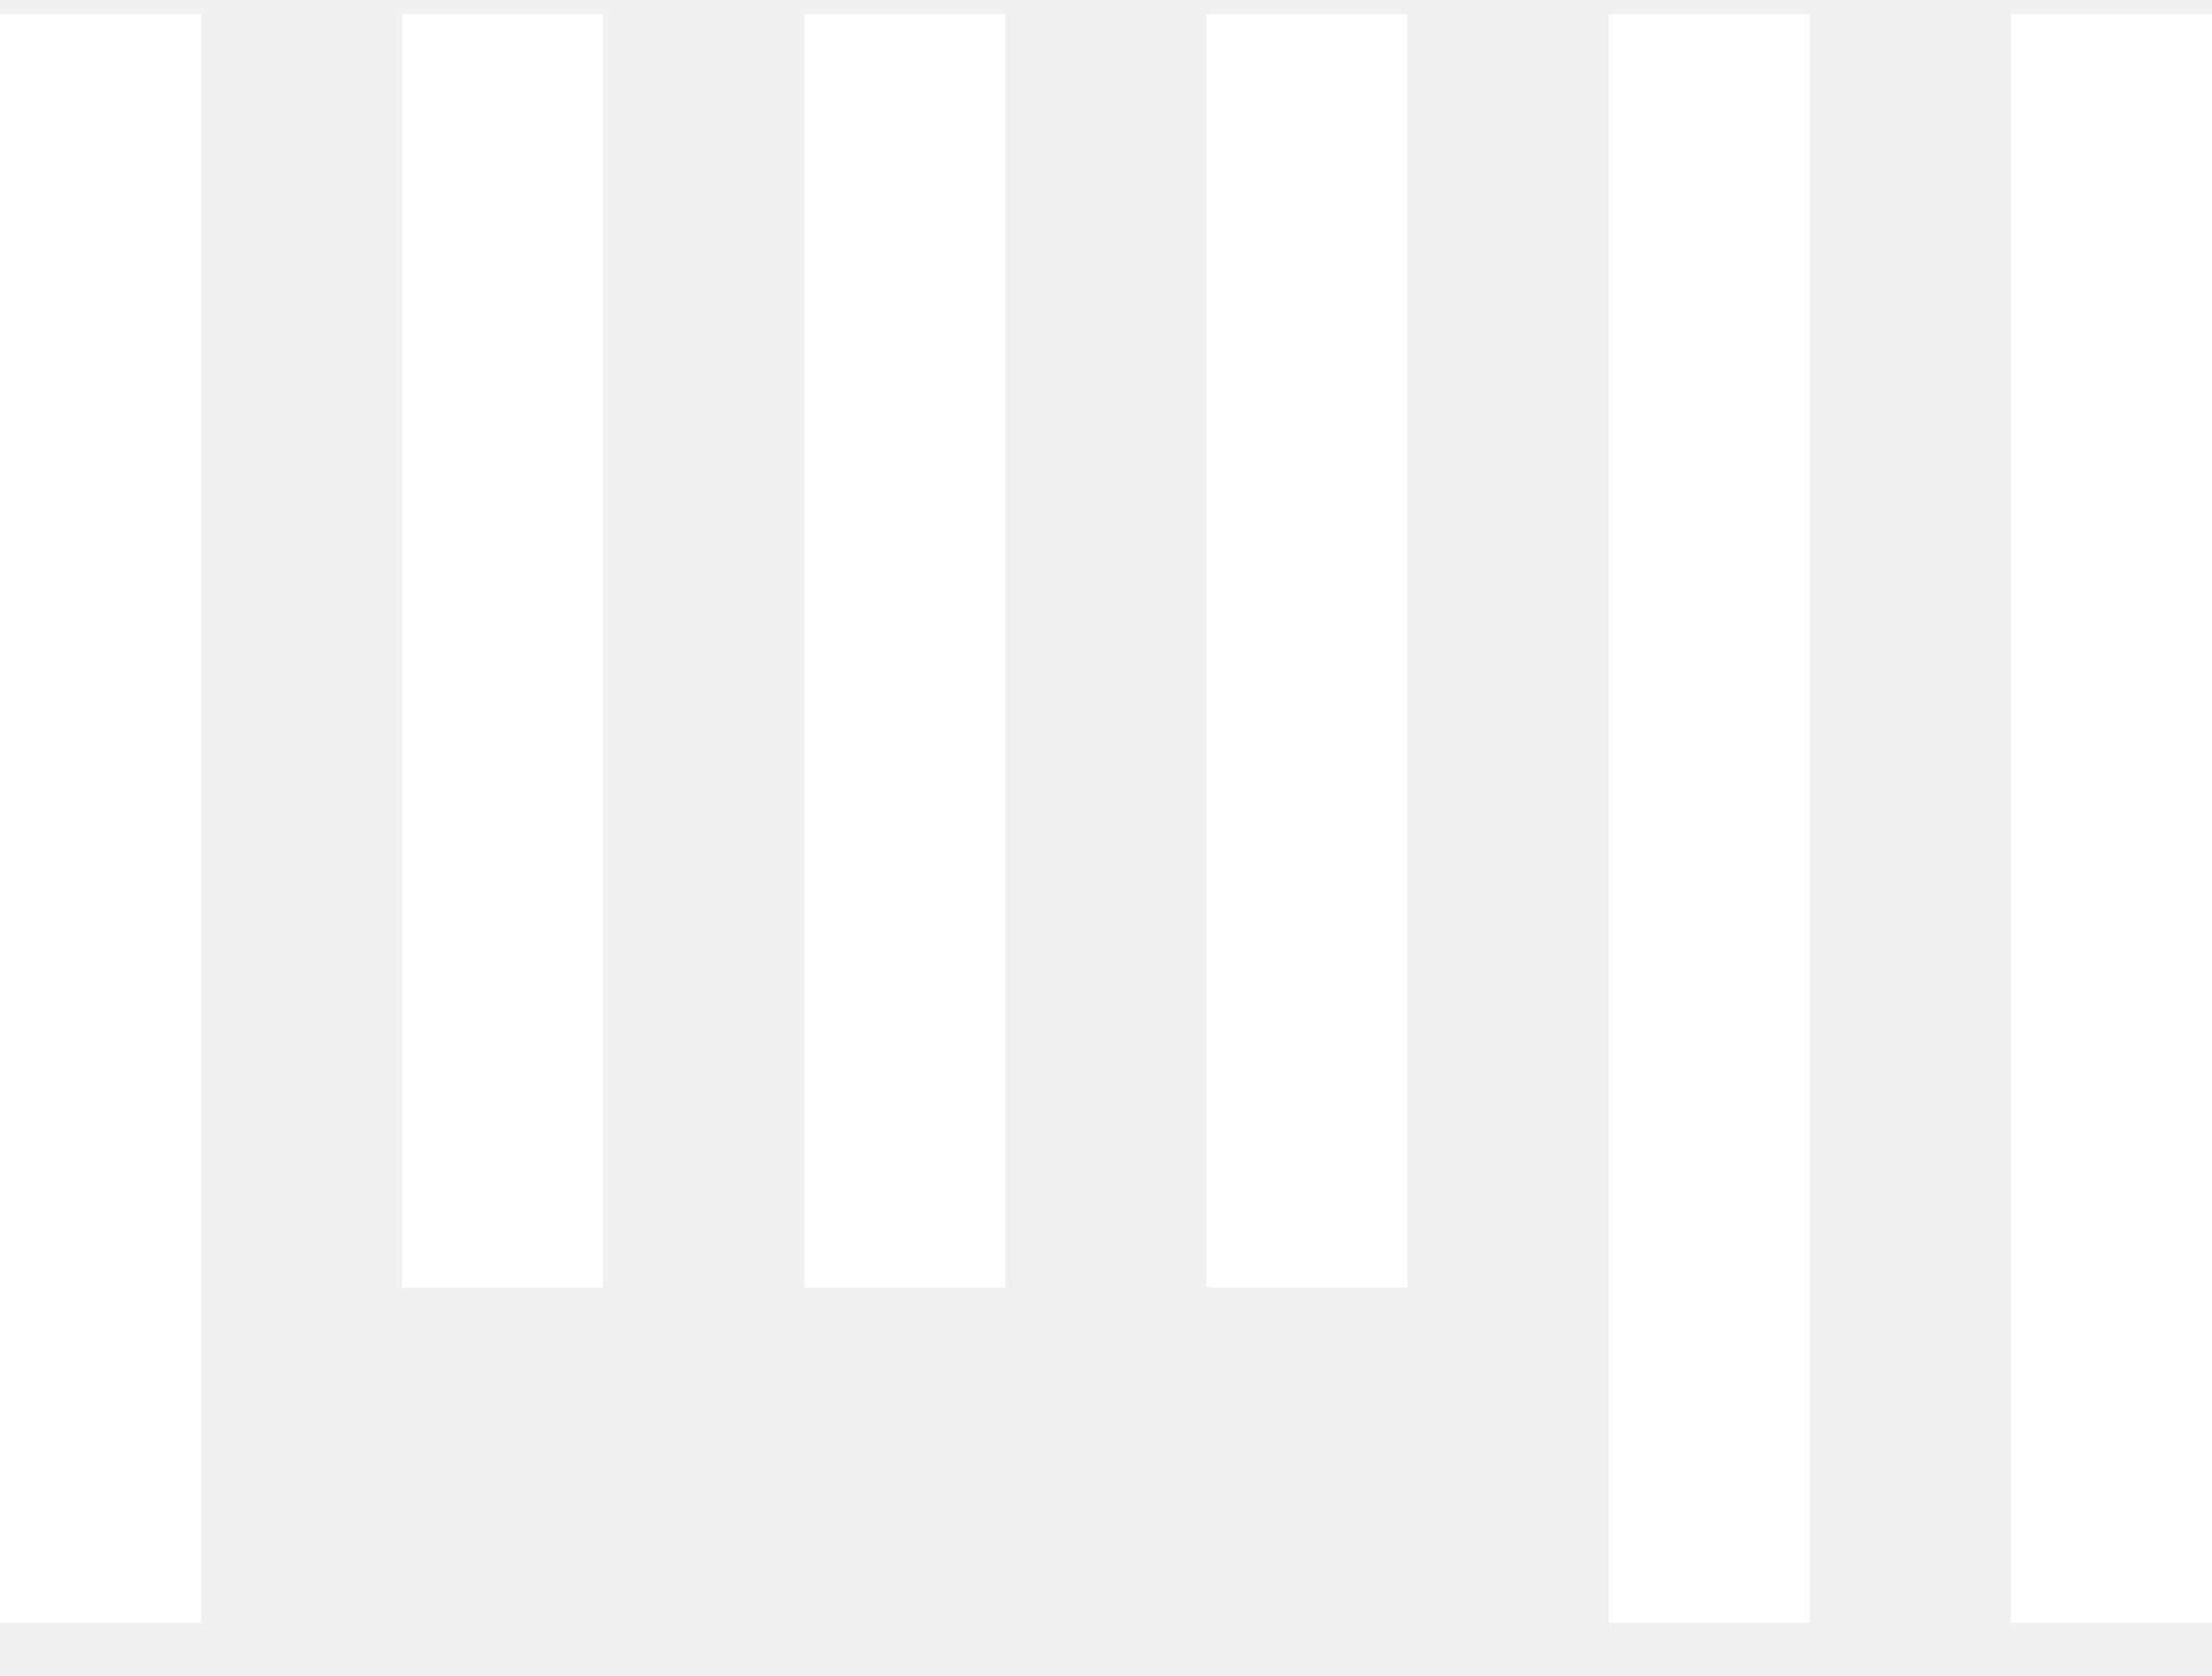
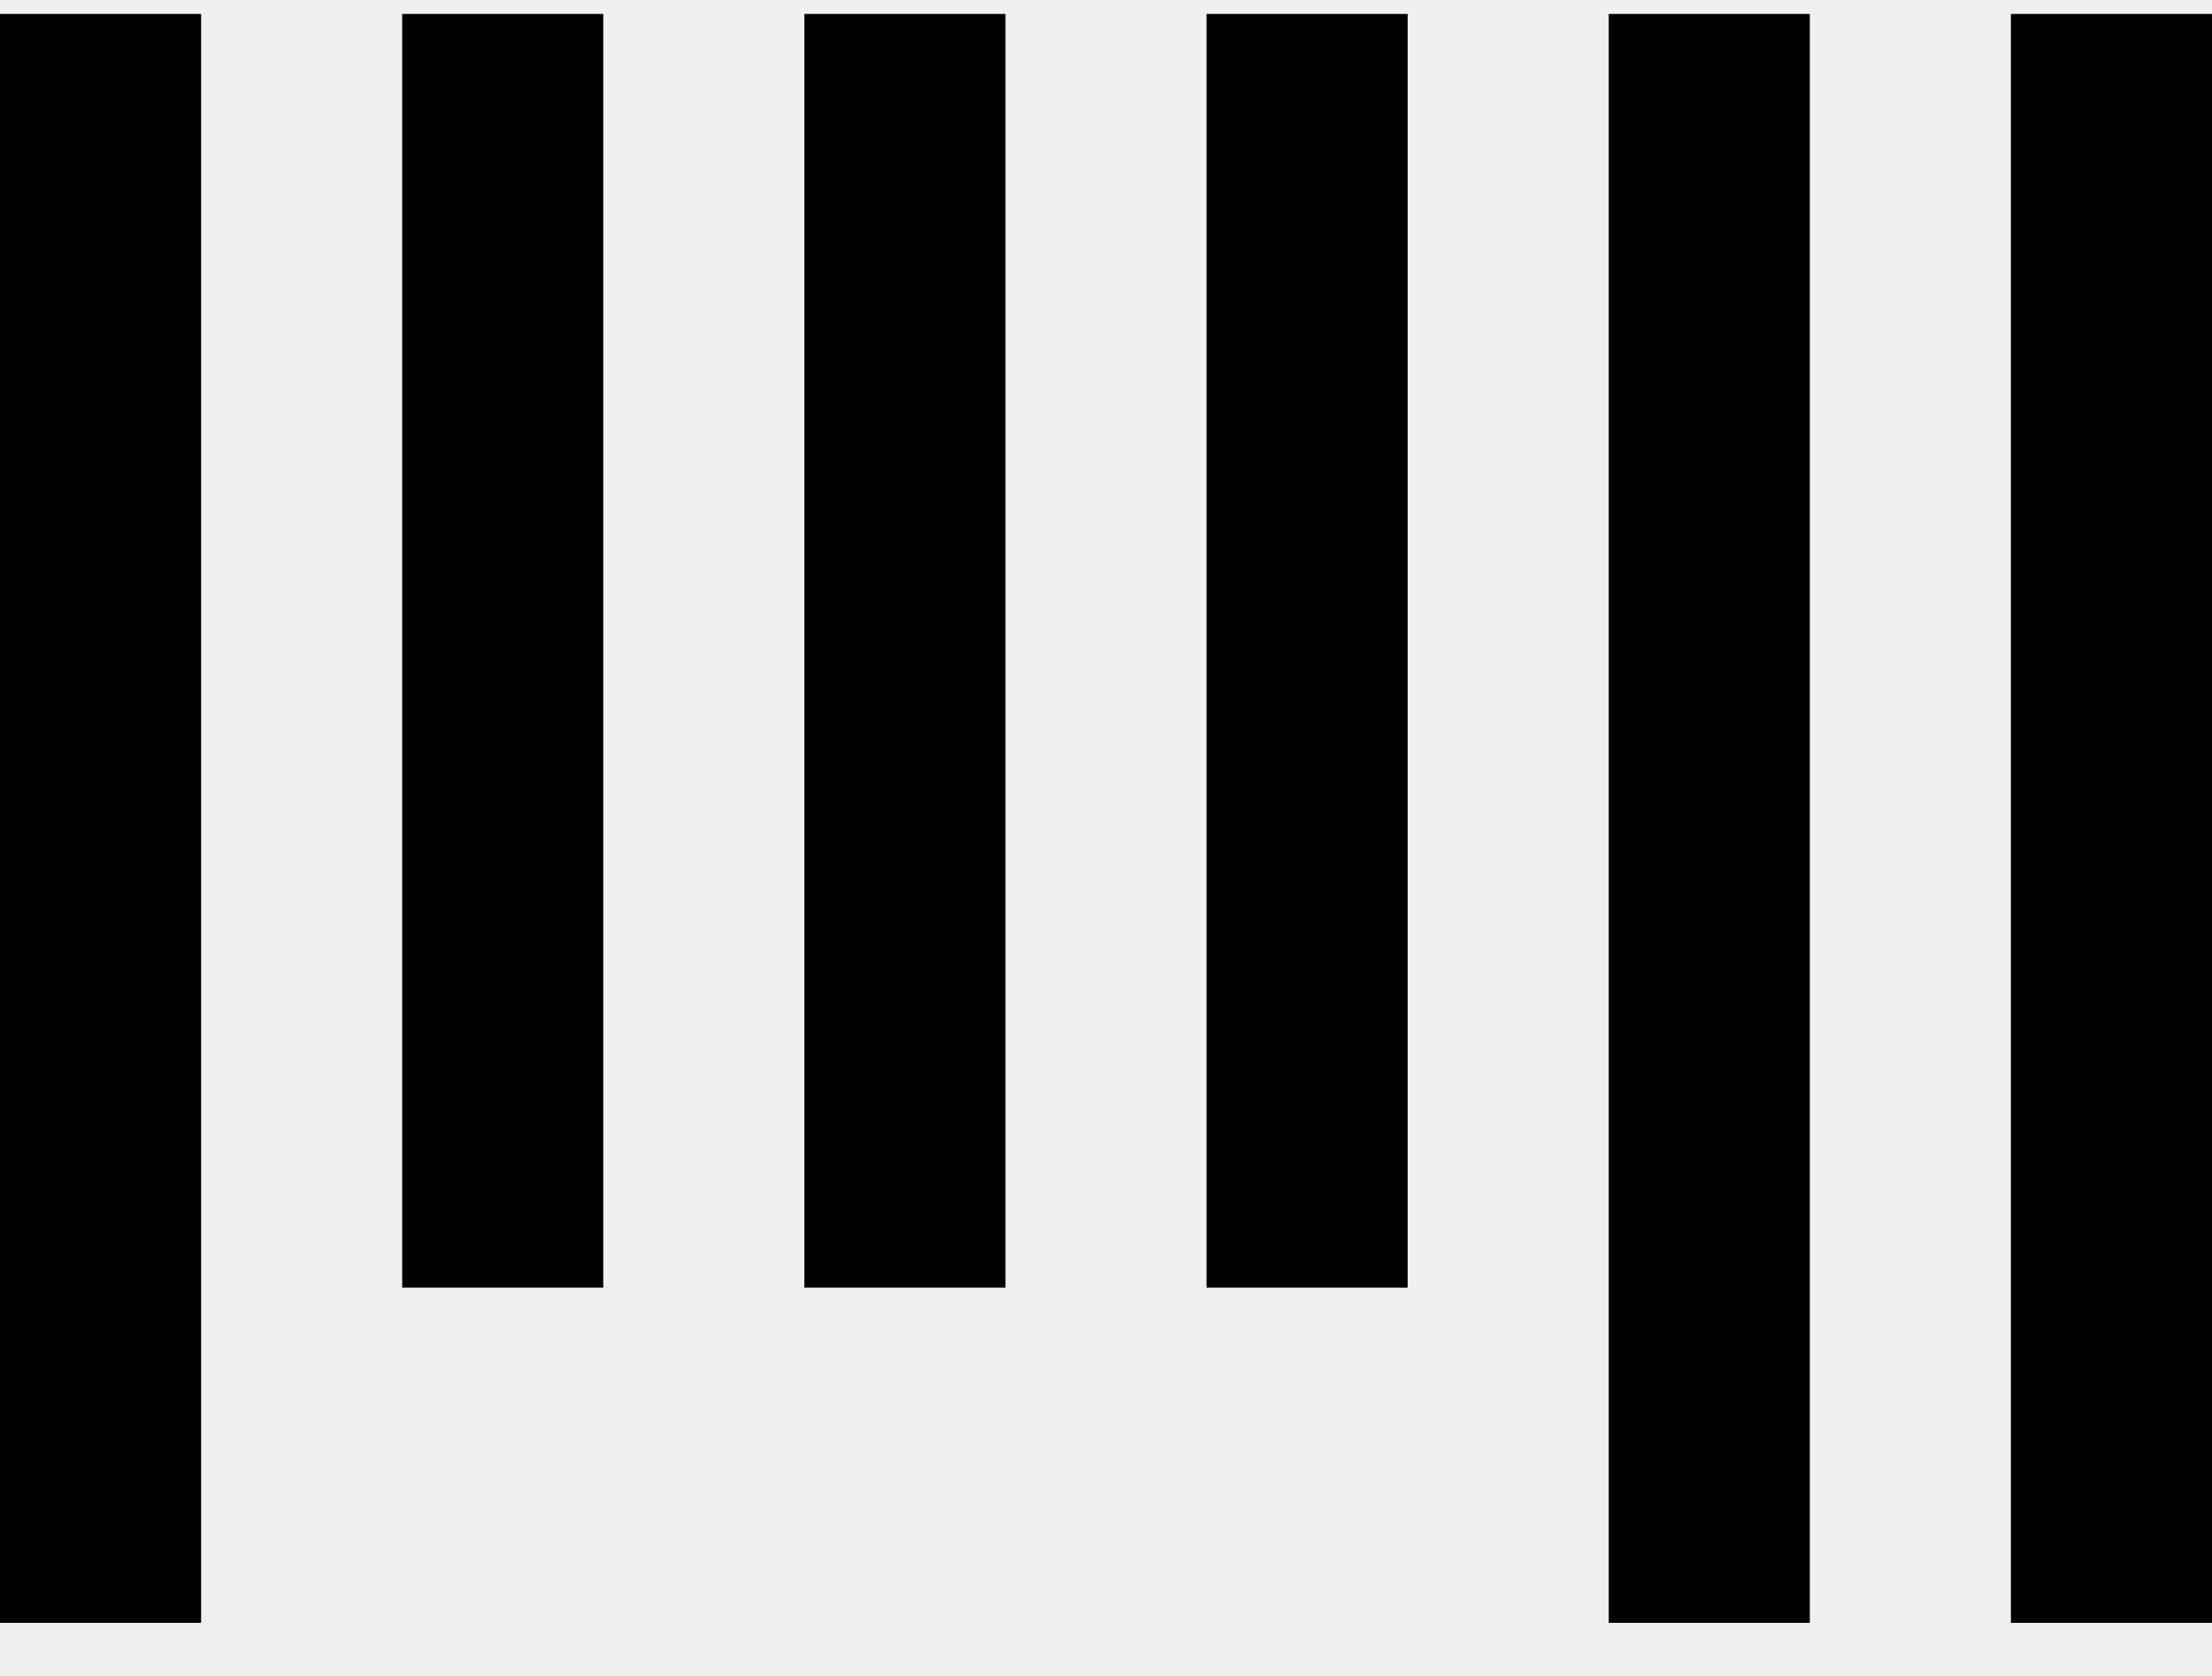
<svg xmlns="http://www.w3.org/2000/svg" width="33" height="25" viewBox="0 0 33 25" fill="none">
-   <line x1="1.5" y1="0.208" x2="1.5" y2="24.208" stroke="white" stroke-width="3" />
-   <line x1="25.5" y1="0.208" x2="25.5" y2="24.208" stroke="white" stroke-width="3" />
-   <line x1="31.5" y1="0.208" x2="31.5" y2="24.208" stroke="white" stroke-width="3" />
-   <line x1="7.5" y1="0.208" x2="7.5" y2="19.208" stroke="white" stroke-width="3" />
-   <line x1="19.5" y1="0.208" x2="19.5" y2="19.208" stroke="white" stroke-width="3" />
-   <line x1="13.5" y1="0.208" x2="13.5" y2="19.208" stroke="white" stroke-width="3" />
+   <line x1="1.5" y1="0.208" x2="1.5" y2="24.208" stroke="currentColor" stroke-width="3" />
+   <line x1="25.5" y1="0.208" x2="25.5" y2="24.208" stroke="currentColor" stroke-width="3" />
+   <line x1="31.5" y1="0.208" x2="31.5" y2="24.208" stroke="currentColor" stroke-width="3" />
+   <line x1="7.5" y1="0.208" x2="7.5" y2="19.208" stroke="currentColor" stroke-width="3" />
+   <line x1="19.5" y1="0.208" x2="19.5" y2="19.208" stroke="currentColor" stroke-width="3" />
+   <line x1="13.5" y1="0.208" x2="13.5" y2="19.208" stroke="currentColor" stroke-width="3" />
</svg>
